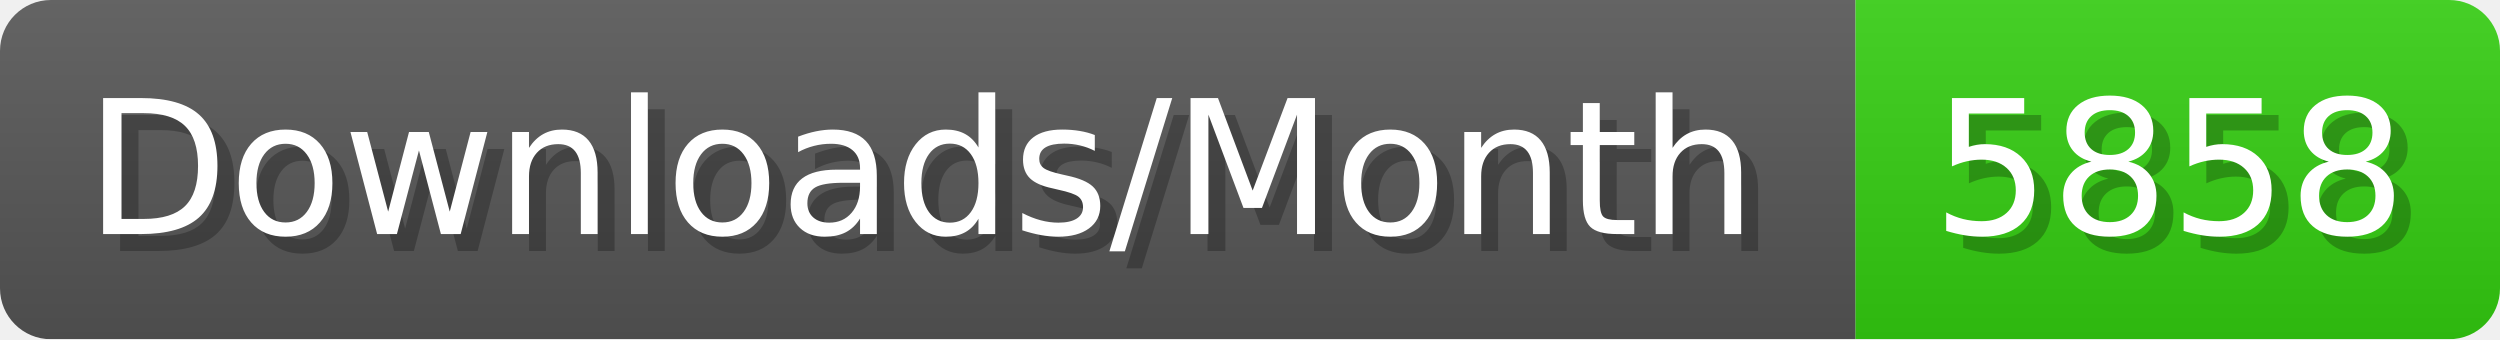
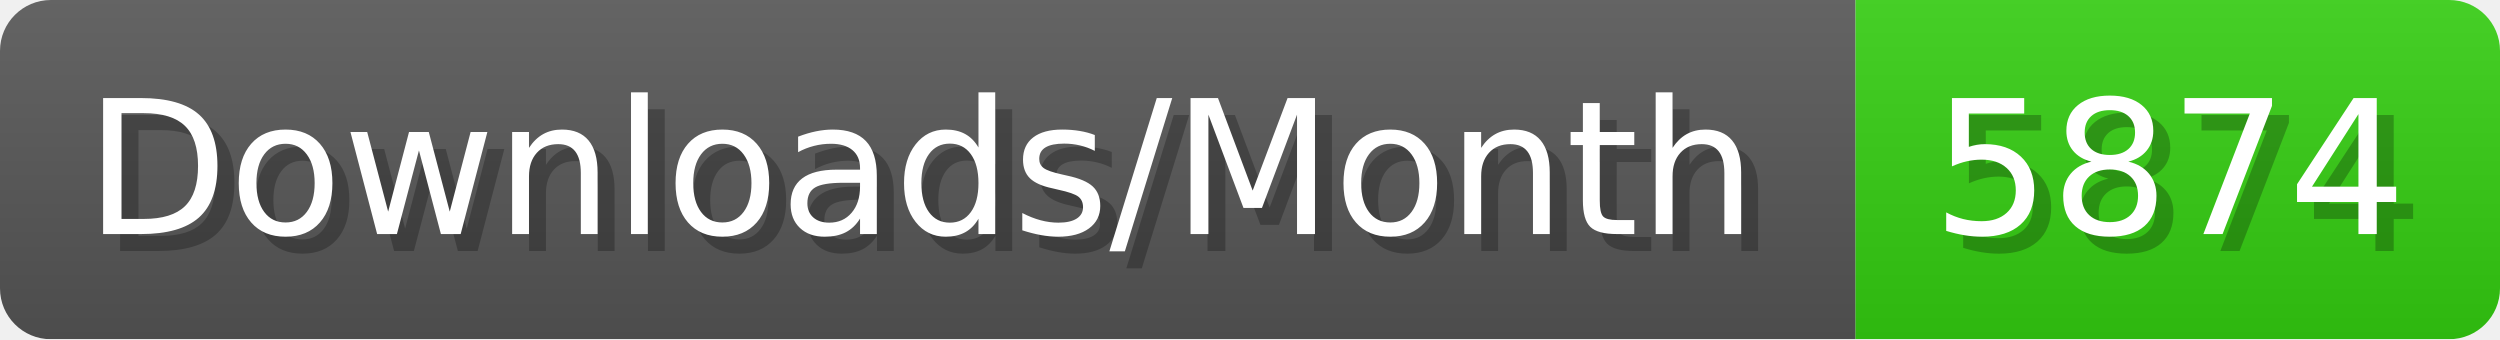
- <svg xmlns="http://www.w3.org/2000/svg" width="147.4" height="20" viewBox="0 0 1474 200" role="img" aria-label="Downloads/Month: 5858">
+ <svg xmlns="http://www.w3.org/2000/svg" width="147.4" height="20" viewBox="0 0 1474 200" role="img" aria-label="Downloads/Month: 5874">
  <linearGradient id="YlXUI" x2="0" y2="100%">
    <stop offset="0" stop-opacity=".1" stop-color="#EEE" />
    <stop offset="1" stop-opacity=".1" />
  </linearGradient>
  <mask id="JHhop">
    <rect width="1474" height="200" rx="30" fill="#FFF" />
  </mask>
  <g mask="url(#JHhop)">
    <rect width="1094" height="200" fill="#555" />
    <rect width="380" height="200" fill="#3C1" x="1094" />
    <rect width="1474" height="200" fill="url(#YlXUI)" />
  </g>
  <g aria-hidden="true" fill="#fff" text-anchor="start" font-family="Verdana,DejaVu Sans,sans-serif" font-size="110">
    <text x="60" y="148" textLength="994" fill="#000" opacity="0.25">Downloads/Month</text>
    <text x="50" y="138" textLength="994">Downloads/Month</text>
-     <text x="1149" y="148" textLength="280" fill="#000" opacity="0.25">5858</text>
-     <text x="1139" y="138" textLength="280">5858</text>
+     <text x="1149" y="148" textLength="280" fill="#000" opacity="0.25">5874</text>
+     <text x="1139" y="138" textLength="280">5874</text>
  </g>
</svg>
